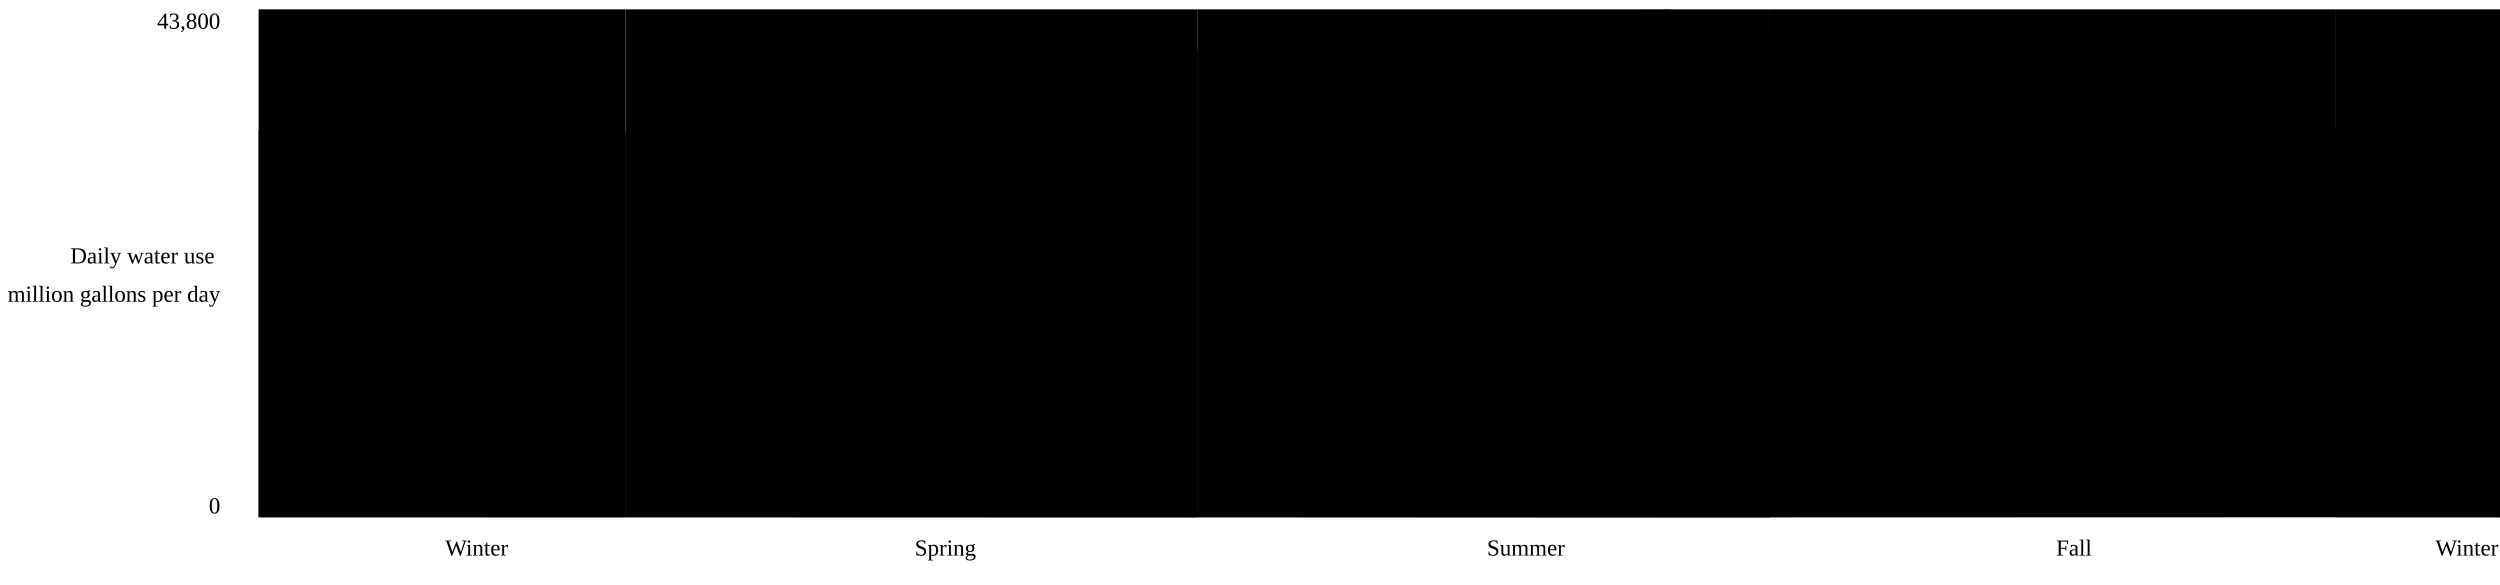
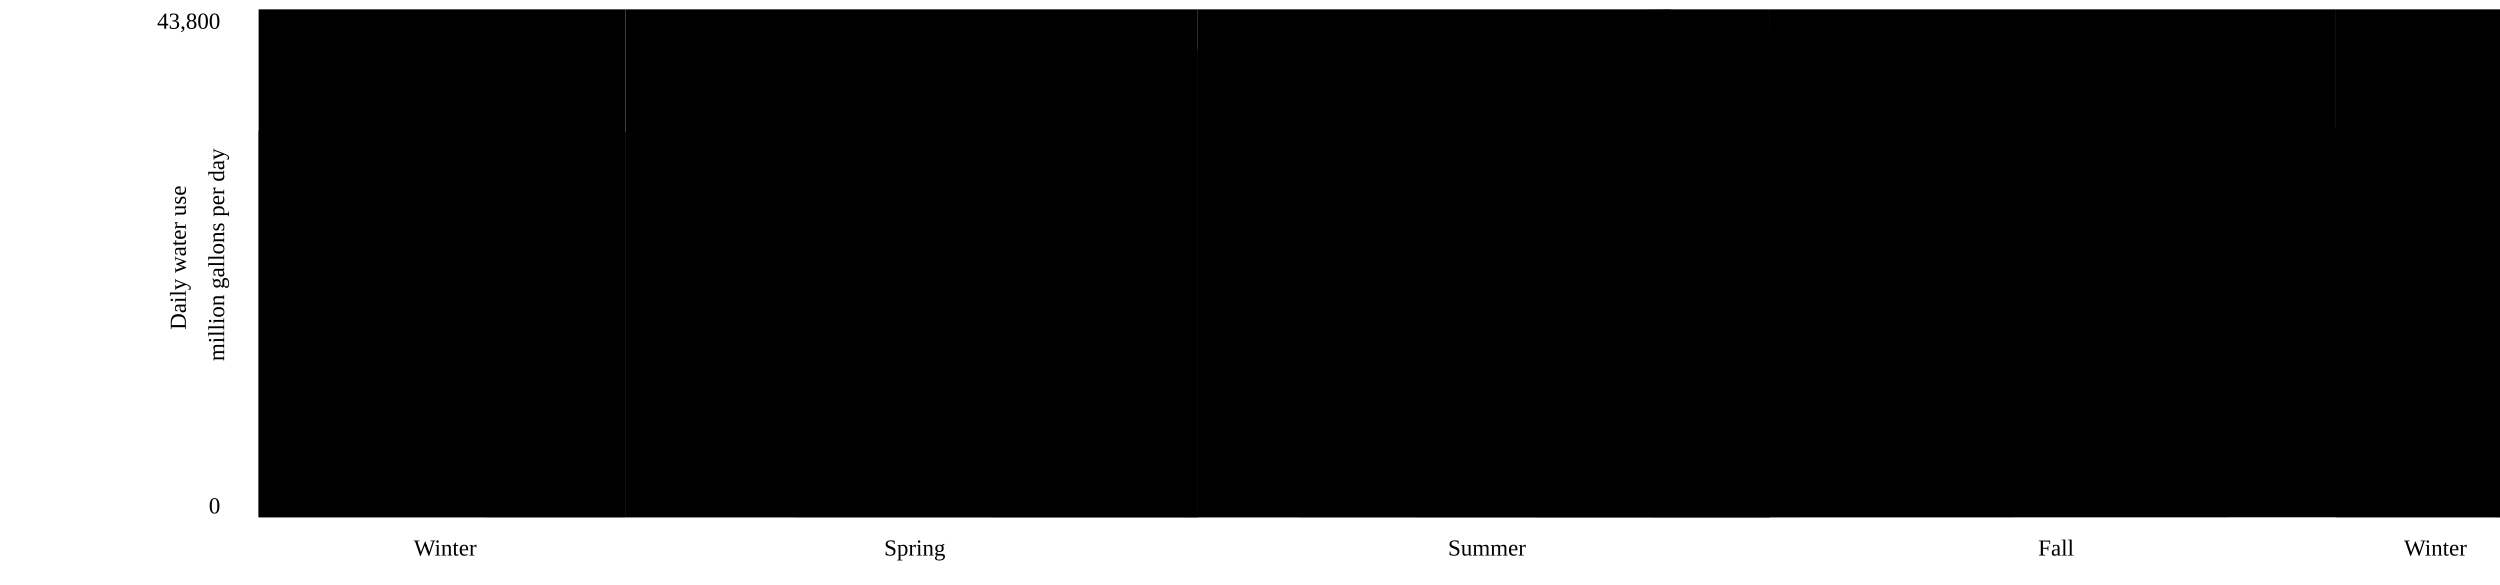
<svg xmlns="http://www.w3.org/2000/svg" viewBox="-135 -5 1305 305" preserveAspectRatio="xMidYMid meet" id="svg-wu-bars-ps" version="1.1">
  <g id="winterGroup" transform="translate(0 265) scale(3.24658 0.00605)">
    <path d="M0,0 v-33359 h1 v-16 h1 v-16 h1 v-16 h1 v-16 h1 v-16 h1 v-16 h1 v-16 h1 v-16 h1 v-16 h1 v-16 h1 v-16 h1 v-16 h1 v-16 h1 v-16 h1 v8 h1 v8 h1 v8 h1 v8 h1 v8 h1 v8 h1 v8 h1 v8 h1 v8 h1 v8 h1 v8 h1 v8 h1 v8 h1 v8 h1 v8 h1 v8 h1 v8 h1 v8 h1 v8 h1 v8 h1 v8 h1 v8 h1 v8 h1 v8 h1 v8 h1 v8 h1 v8 h1 v8 h1 v8 h1 v8 h1 v8 h1 v10 h1 v10 h1 v10 h1 v10 h1 v10 h1 v10 h1 v10 h1 v10 h1 v10 h1 v10 h1 v10 h1 v10 h1 v10 h1 v33213Z" class="wu-bars" />
    <path d="M0,0 v-43821.709 h59 v43821.709 Z" class="wu-bars-hover" id="winter" />
  </g>
  <g id="springGroup" transform="translate(0 265) scale(3.24658 0.00605)">
    <path d="M59,0 v-33204 h1 v10 h1 v10 h1 v10 h1 v10 h1 v10 h1 v10 h1 v10 h1 v10 h1 v10 h1 v10 h1 v10 h1 v10 h1 v10 h1 v10 h1 v-81 h1 v-81 h1 v-81 h1 v-81 h1 v-81 h1 v-81 h1 v-81 h1 v-81 h1 v-81 h1 v-81 h1 v-81 h1 v-81 h1 v-81 h1 v-81 h1 v-81 h1 v-81 h1 v-81 h1 v-81 h1 v-81 h1 v-81 h1 v-81 h1 v-81 h1 v-81 h1 v-81 h1 v-81 h1 v-81 h1 v-81 h1 v-81 h1 v-81 h1 v-81 h1 v-81 h1 v-90 h1 v-90 h1 v-90 h1 v-90 h1 v-90 h1 v-90 h1 v-90 h1 v-90 h1 v-90 h1 v-90 h1 v-90 h1 v-90 h1 v-90 h1 v-90 h1 v-90 h1 v-90 h1 v-90 h1 v-90 h1 v-90 h1 v-90 h1 v-90 h1 v-90 h1 v-90 h1 v-90 h1 v-90 h1 v-90 h1 v-90 h1 v-90 h1 v-90 h1 v-90 h1 v-128 h1 v-128 h1 v-128 h1 v-128 h1 v-128 h1 v-128 h1 v-128 h1 v-128 h1 v-128 h1 v-128 h1 v-128 h1 v-128 h1 v-128 h1 v-128 h1 v-128 h1 v-128 h1 v40340Z" class="wu-bars" />
    <path d="M59,0 v-43821.709 h92 v43821.709 Z" class="wu-bars-hover" id="spring" />
  </g>
  <g id="summerGroup" transform="translate(0 265) scale(3.24658 0.00605)">
    <path d="M151,0 v-40468 h1 v-128 h1 v-128 h1 v-128 h1 v-128 h1 v-128 h1 v-128 h1 v-128 h1 v-128 h1 v-128 h1 v-128 h1 v-128 h1 v-128 h1 v-128 h1 v-128 h1 v-44 h1 v-44 h1 v-44 h1 v-44 h1 v-44 h1 v-44 h1 v-44 h1 v-44 h1 v-44 h1 v-44 h1 v-44 h1 v-44 h1 v-44 h1 v-44 h1 v-44 h1 v-44 h1 v-44 h1 v-44 h1 v-44 h1 v-44 h1 v-44 h1 v-44 h1 v-44 h1 v-44 h1 v-44 h1 v-44 h1 v-44 h1 v-44 h1 v-44 h1 v-44 h1 v-7 h1 v-7 h1 v-7 h1 v-7 h1 v-7 h1 v-7 h1 v-7 h1 v-7 h1 v-7 h1 v-7 h1 v-7 h1 v-7 h1 v-7 h1 v-7 h1 v-7 h1 v-7 h1 v-7 h1 v-7 h1 v-7 h1 v-7 h1 v-7 h1 v-7 h1 v-7 h1 v-7 h1 v-7 h1 v-7 h1 v-7 h1 v-7 h1 v-7 h1 v-7 h1 v-7 h1 v104 h1 v104 h1 v104 h1 v104 h1 v104 h1 v104 h1 v104 h1 v104 h1 v104 h1 v104 h1 v104 h1 v104 h1 v104 h1 v104 h1 v104 h1 v104 h1 v42161Z" class="wu-bars" />
    <path d="M151,0 v-43821.709 h92 v43821.709 Z" class="wu-bars-hover" id="summer" />
  </g>
  <g id="fallGroup" transform="translate(0 265) scale(3.24658 0.00605)">
    <path d="M243,0 v-42057 h1 v104 h1 v104 h1 v104 h1 v104 h1 v104 h1 v104 h1 v104 h1 v104 h1 v104 h1 v104 h1 v104 h1 v104 h1 v104 h1 v104 h1 v118 h1 v118 h1 v118 h1 v118 h1 v118 h1 v118 h1 v118 h1 v118 h1 v118 h1 v118 h1 v118 h1 v118 h1 v118 h1 v118 h1 v118 h1 v118 h1 v118 h1 v118 h1 v118 h1 v118 h1 v118 h1 v118 h1 v118 h1 v118 h1 v118 h1 v118 h1 v118 h1 v118 h1 v118 h1 v118 h1 v95 h1 v95 h1 v95 h1 v95 h1 v95 h1 v95 h1 v95 h1 v95 h1 v95 h1 v95 h1 v95 h1 v95 h1 v95 h1 v95 h1 v95 h1 v95 h1 v95 h1 v95 h1 v95 h1 v95 h1 v95 h1 v95 h1 v95 h1 v95 h1 v95 h1 v95 h1 v95 h1 v95 h1 v95 h1 v95 h1 v95 h1 v34 h1 v34 h1 v34 h1 v34 h1 v34 h1 v34 h1 v34 h1 v34 h1 v34 h1 v34 h1 v34 h1 v34 h1 v34 h1 v34 h1 v34 h1 v33591Z" class="wu-bars" />
    <path d="M243,0 v-43821.709 h91 v43821.709 Z" class="wu-bars-hover" id="fall" />
  </g>
  <g id="winterGroup" transform="translate(0 265) scale(3.24658 0.00605)">
    <path d="M334,0 v-33557 h1 v34 h1 v34 h1 v34 h1 v34 h1 v34 h1 v34 h1 v34 h1 v34 h1 v34 h1 v34 h1 v34 h1 v34 h1 v34 h1 v34 h1 v-16 h1 v-16 h1 v-16 h1 v-16 h1 v-16 h1 v-16 h1 v-16 h1 v-16 h1 v-16 h1 v-16 h1 v-16 h1 v-16 h1 v-16 h1 v-16 h1 v-16 h1 v-16 h1 v33343Z" class="wu-bars" />
    <path d="M334,0 v-43821.709 h31 v43821.709 Z" class="wu-bars-hover" id="winter" />
  </g>
  <g id="yAxis" translate="translate(0 265)">
    <path class="wu-bars-axis" d="M0,0 v265" />
    <text id="yAxisLabelLow" class="wu-bars-axis" text-anchor="end" x="-20" y="263">0</text>
    <text id="yAxisLabelHigh" class="wu-bars-axis" text-anchor="end" x="-20" y="10">43,800</text>
-     <text id="yAxisTitle" class="wu-bars-axis" text-anchor="end" transform="translate(-20 132.5)">
+     <text id="yAxisTitle" class="wu-bars-axis" text-anchor="middle" transform="translate(-38 128) rotate(-90)">
      <tspan x="0" dy="0">Daily water use</tspan>
      <tspan class="y-units" x="0" dy="20">million gallons per day</tspan>
    </text>
  </g>
  <g id="xAxis" transform="translate(0 265)">
    <path class="wu-bars-axis" d="M0,0 h1185" />
    <path class="wu-bars-axis" d="M191.548,0 v10 M490.233,0 v10 M788.918,0 v10 M1084.356,0 v10" />
-     <text class="wu-bars-text seasonLabel" transform="translate(97.39726 20)">Winter</text>
-     <text class="wu-bars-text seasonLabel" transform="translate(342.5137 20)">Spring</text>
-     <text class="wu-bars-text seasonLabel" transform="translate(641.1986 20)">Summer</text>
-     <text class="wu-bars-text seasonLabel" transform="translate(938.2603 20)">Fall</text>
-     <text class="wu-bars-text seasonLabel" transform="translate(1136.301 20)">Winter</text>
+     <text class="wu-bars-text seasonLabel" text-anchor="middle" transform="translate(97.39726 20)">Winter</text>
+     <text class="wu-bars-text seasonLabel" text-anchor="middle" transform="translate(342.5137 20)">Spring</text>
+     <text class="wu-bars-text seasonLabel" text-anchor="middle" transform="translate(641.1986 20)">Summer</text>
+     <text class="wu-bars-text seasonLabel" text-anchor="middle" transform="translate(938.2603 20)">Fall</text>
+     <text class="wu-bars-text seasonLabel" text-anchor="middle" transform="translate(1136.301 20)">Winter</text>
  </g>
</svg>
